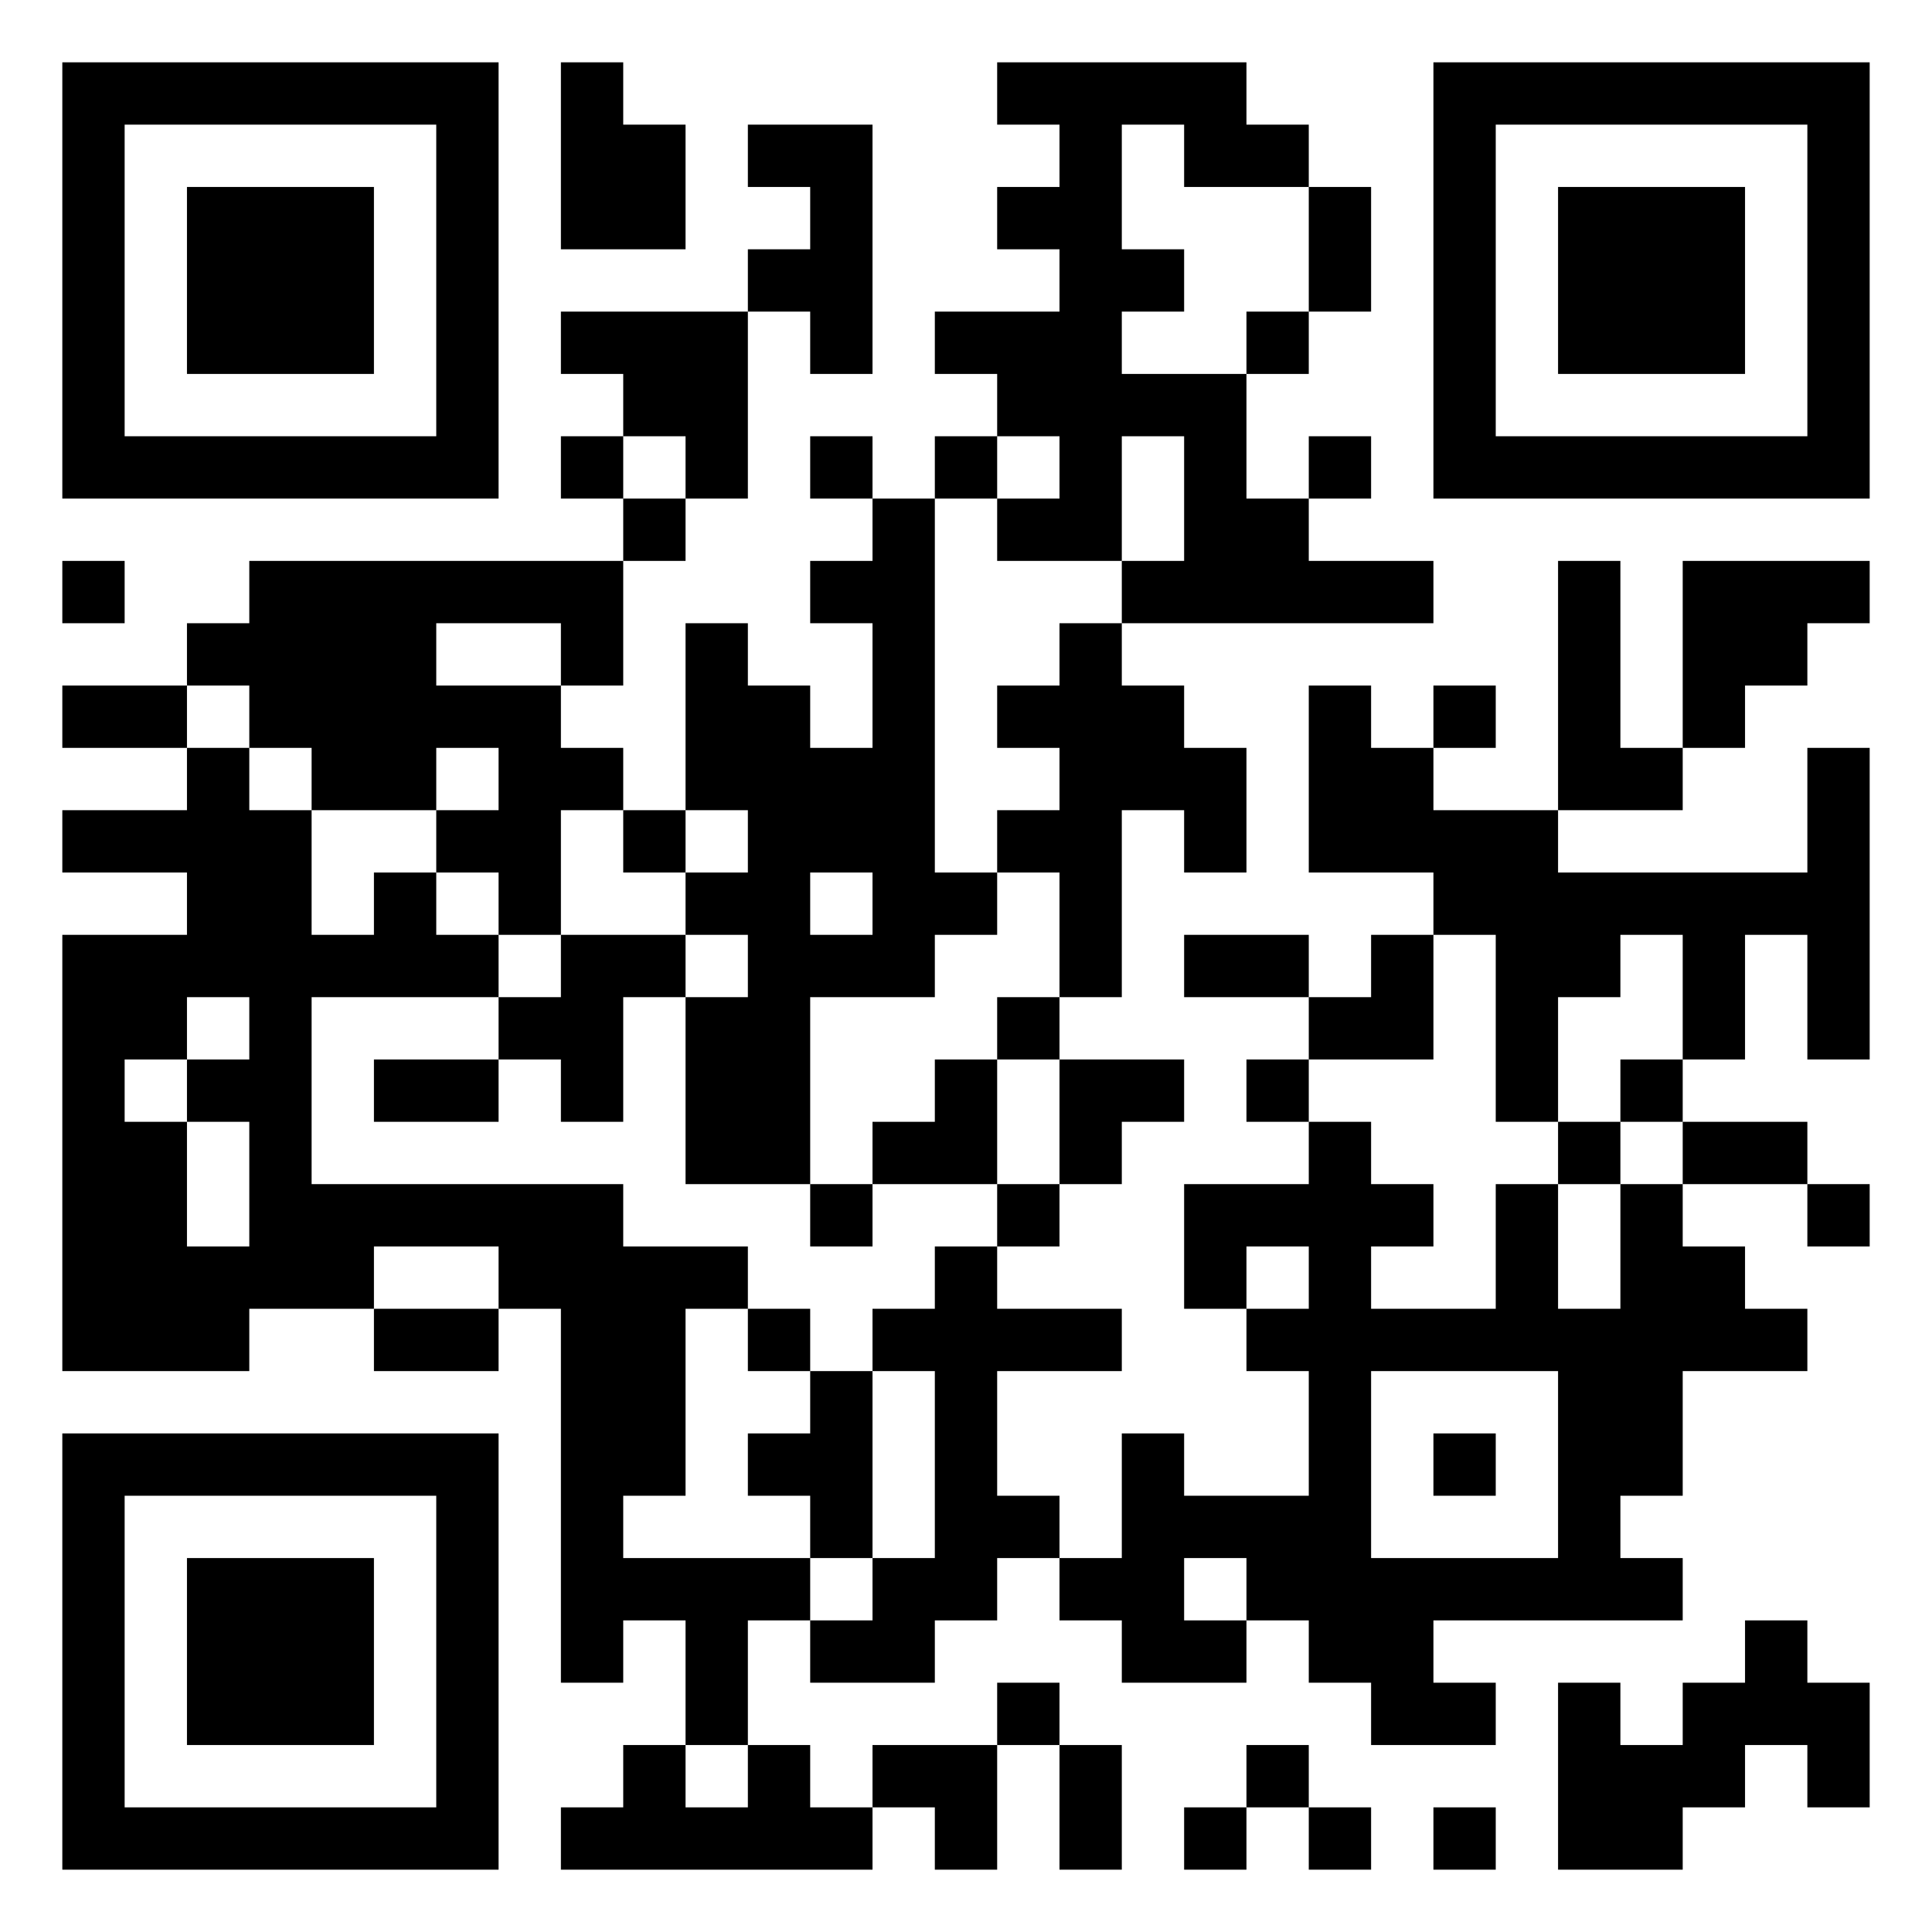
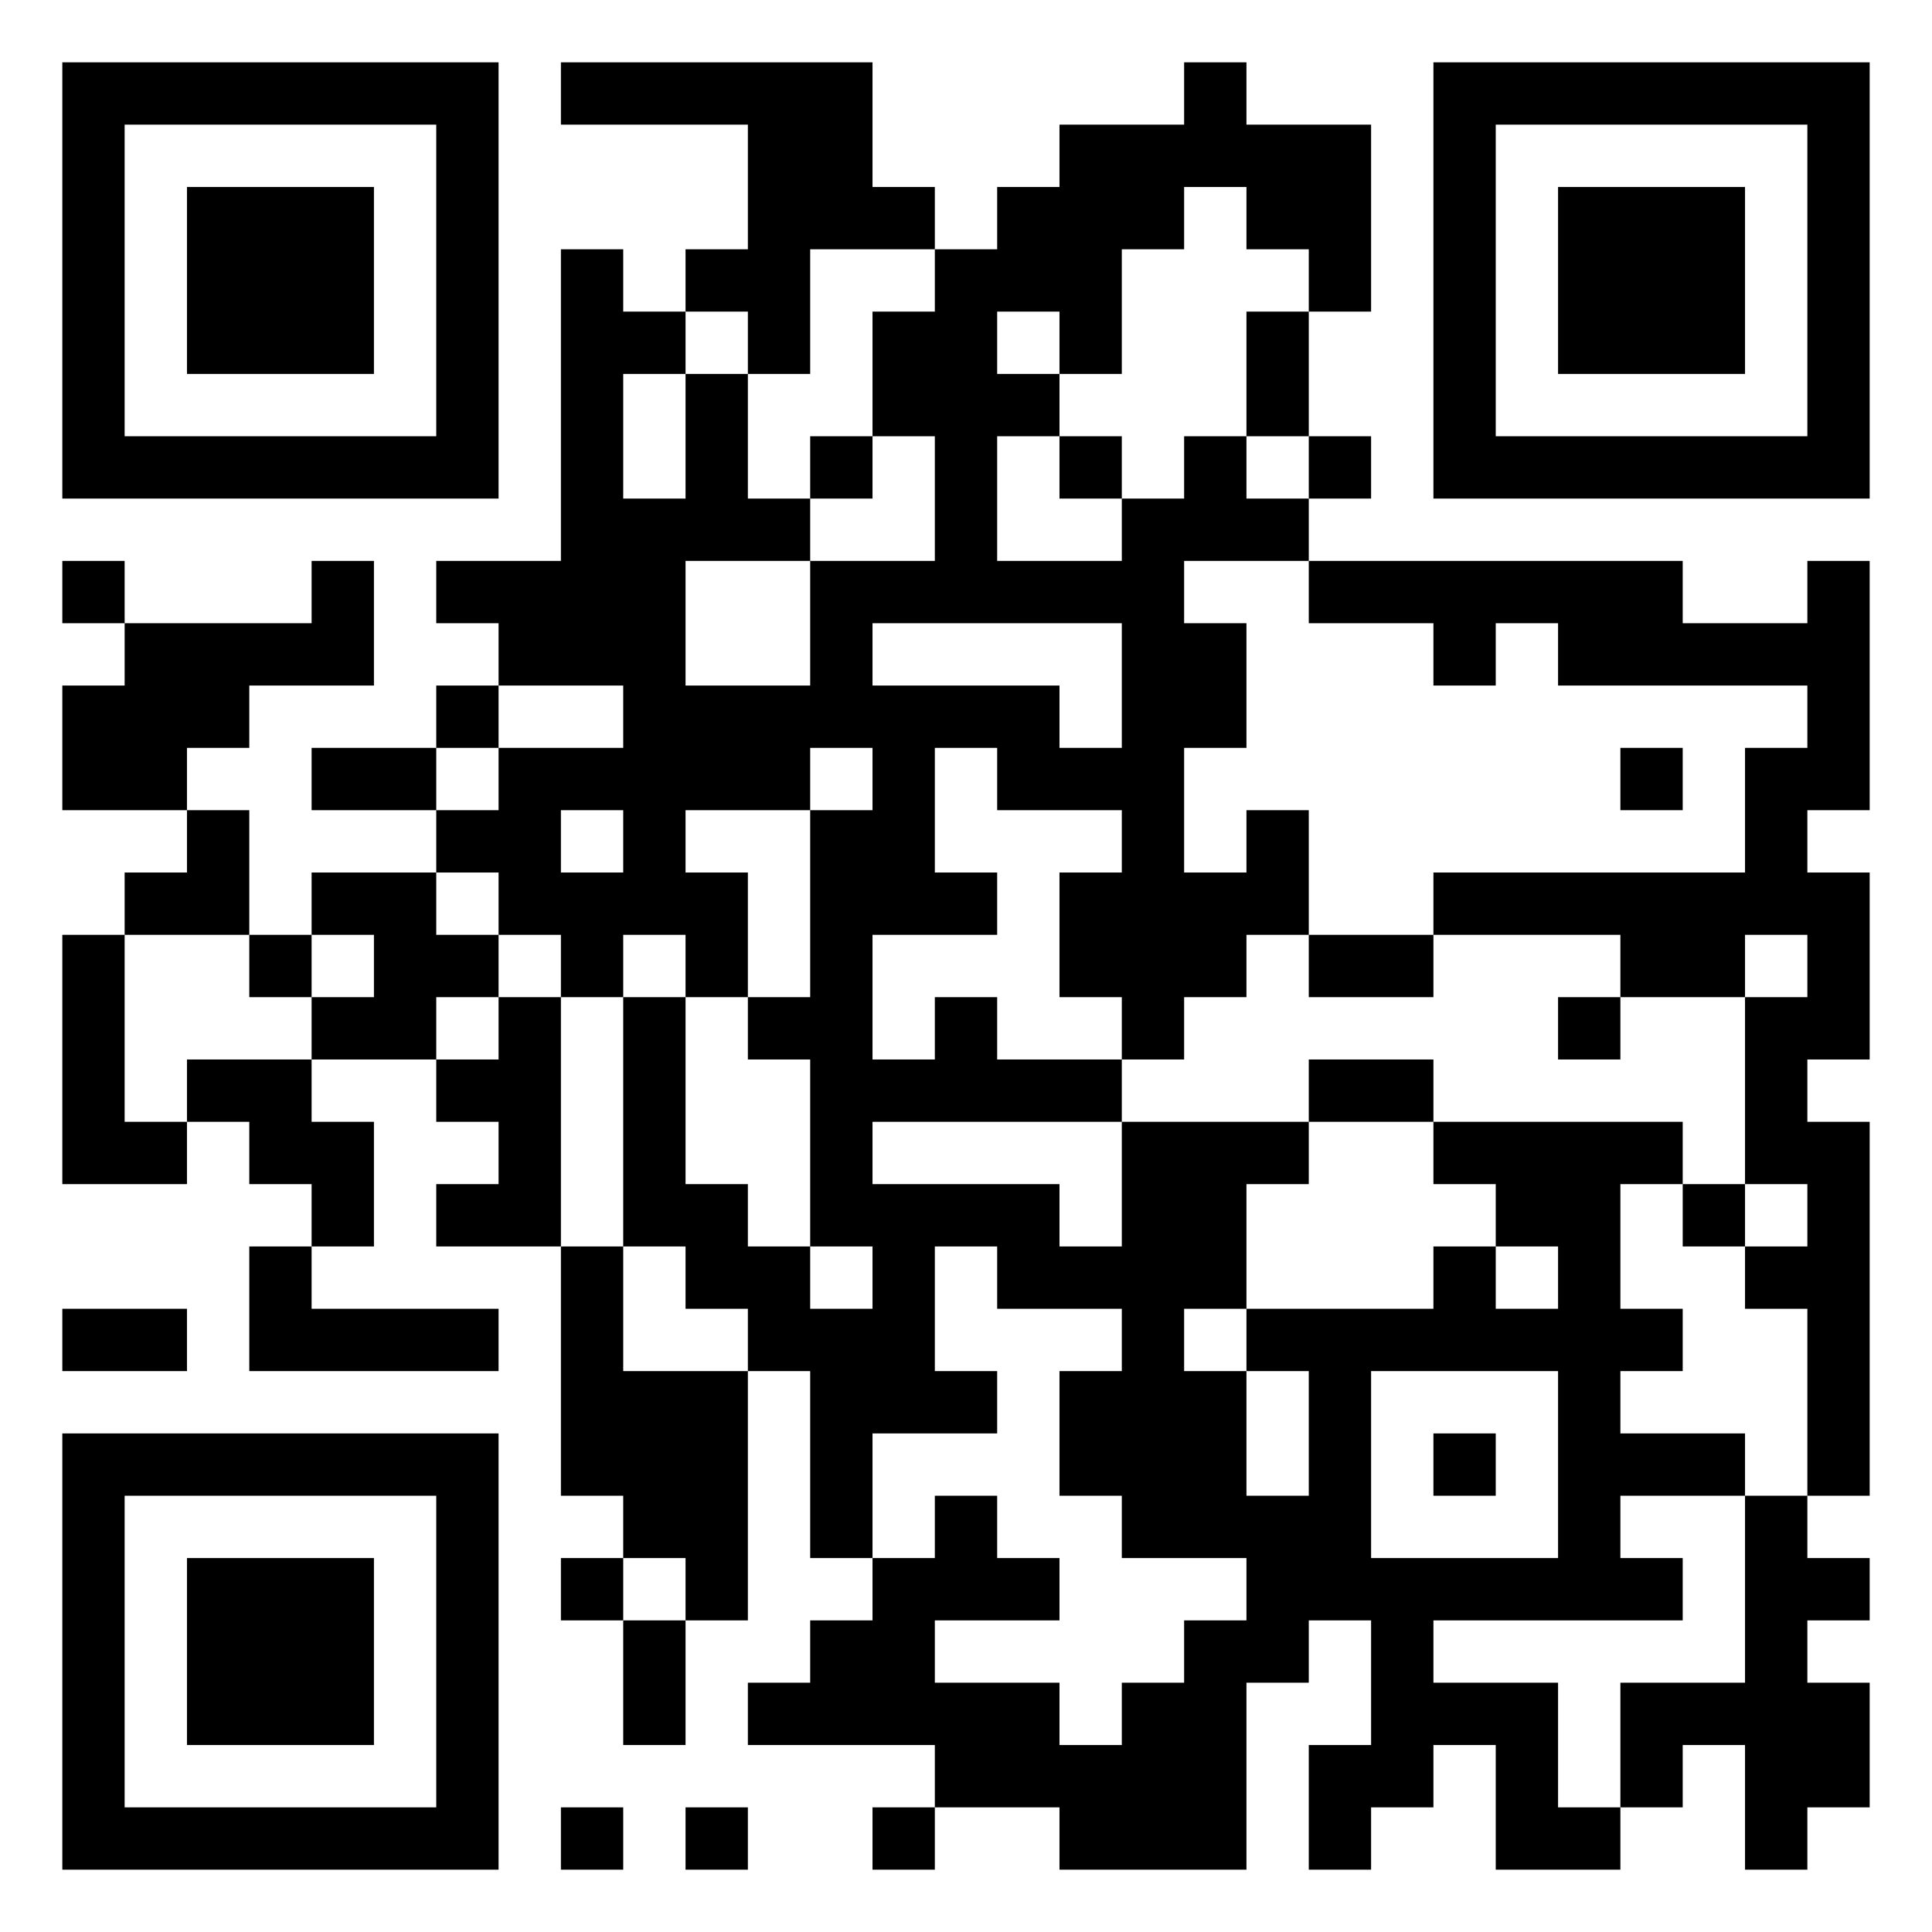
<svg xmlns="http://www.w3.org/2000/svg" width="31mm" height="31mm" version="1.1" viewBox="0 0 31 31">
-   <path d="M1,1H2V2H1zM2,1H3V2H2zM3,1H4V2H3zM4,1H5V2H4zM5,1H6V2H5zM6,1H7V2H6zM7,1H8V2H7zM9,1H10V2H9zM16,1H17V2H16zM17,1H18V2H17zM18,1H19V2H18zM19,1H20V2H19zM23,1H24V2H23zM24,1H25V2H24zM25,1H26V2H25zM26,1H27V2H26zM27,1H28V2H27zM28,1H29V2H28zM29,1H30V2H29zM1,2H2V3H1zM7,2H8V3H7zM9,2H10V3H9zM10,2H11V3H10zM12,2H13V3H12zM13,2H14V3H13zM17,2H18V3H17zM19,2H20V3H19zM20,2H21V3H20zM23,2H24V3H23zM29,2H30V3H29zM1,3H2V4H1zM3,3H4V4H3zM4,3H5V4H4zM5,3H6V4H5zM7,3H8V4H7zM9,3H10V4H9zM10,3H11V4H10zM13,3H14V4H13zM16,3H17V4H16zM17,3H18V4H17zM21,3H22V4H21zM23,3H24V4H23zM25,3H26V4H25zM26,3H27V4H26zM27,3H28V4H27zM29,3H30V4H29zM1,4H2V5H1zM3,4H4V5H3zM4,4H5V5H4zM5,4H6V5H5zM7,4H8V5H7zM12,4H13V5H12zM13,4H14V5H13zM17,4H18V5H17zM18,4H19V5H18zM21,4H22V5H21zM23,4H24V5H23zM25,4H26V5H25zM26,4H27V5H26zM27,4H28V5H27zM29,4H30V5H29zM1,5H2V6H1zM3,5H4V6H3zM4,5H5V6H4zM5,5H6V6H5zM7,5H8V6H7zM9,5H10V6H9zM10,5H11V6H10zM11,5H12V6H11zM13,5H14V6H13zM15,5H16V6H15zM16,5H17V6H16zM17,5H18V6H17zM20,5H21V6H20zM23,5H24V6H23zM25,5H26V6H25zM26,5H27V6H26zM27,5H28V6H27zM29,5H30V6H29zM1,6H2V7H1zM7,6H8V7H7zM10,6H11V7H10zM11,6H12V7H11zM16,6H17V7H16zM17,6H18V7H17zM18,6H19V7H18zM19,6H20V7H19zM23,6H24V7H23zM29,6H30V7H29zM1,7H2V8H1zM2,7H3V8H2zM3,7H4V8H3zM4,7H5V8H4zM5,7H6V8H5zM6,7H7V8H6zM7,7H8V8H7zM9,7H10V8H9zM11,7H12V8H11zM13,7H14V8H13zM15,7H16V8H15zM17,7H18V8H17zM19,7H20V8H19zM21,7H22V8H21zM23,7H24V8H23zM24,7H25V8H24zM25,7H26V8H25zM26,7H27V8H26zM27,7H28V8H27zM28,7H29V8H28zM29,7H30V8H29zM10,8H11V9H10zM14,8H15V9H14zM16,8H17V9H16zM17,8H18V9H17zM19,8H20V9H19zM20,8H21V9H20zM1,9H2V10H1zM4,9H5V10H4zM5,9H6V10H5zM6,9H7V10H6zM7,9H8V10H7zM8,9H9V10H8zM9,9H10V10H9zM13,9H14V10H13zM14,9H15V10H14zM18,9H19V10H18zM19,9H20V10H19zM20,9H21V10H20zM21,9H22V10H21zM22,9H23V10H22zM25,9H26V10H25zM27,9H28V10H27zM28,9H29V10H28zM29,9H30V10H29zM3,10H4V11H3zM4,10H5V11H4zM5,10H6V11H5zM6,10H7V11H6zM9,10H10V11H9zM11,10H12V11H11zM14,10H15V11H14zM17,10H18V11H17zM25,10H26V11H25zM27,10H28V11H27zM28,10H29V11H28zM1,11H2V12H1zM2,11H3V12H2zM4,11H5V12H4zM5,11H6V12H5zM6,11H7V12H6zM7,11H8V12H7zM8,11H9V12H8zM11,11H12V12H11zM12,11H13V12H12zM14,11H15V12H14zM16,11H17V12H16zM17,11H18V12H17zM18,11H19V12H18zM21,11H22V12H21zM23,11H24V12H23zM25,11H26V12H25zM27,11H28V12H27zM3,12H4V13H3zM5,12H6V13H5zM6,12H7V13H6zM8,12H9V13H8zM9,12H10V13H9zM11,12H12V13H11zM12,12H13V13H12zM13,12H14V13H13zM14,12H15V13H14zM17,12H18V13H17zM18,12H19V13H18zM19,12H20V13H19zM21,12H22V13H21zM22,12H23V13H22zM25,12H26V13H25zM26,12H27V13H26zM29,12H30V13H29zM1,13H2V14H1zM2,13H3V14H2zM3,13H4V14H3zM4,13H5V14H4zM7,13H8V14H7zM8,13H9V14H8zM10,13H11V14H10zM12,13H13V14H12zM13,13H14V14H13zM14,13H15V14H14zM16,13H17V14H16zM17,13H18V14H17zM19,13H20V14H19zM21,13H22V14H21zM22,13H23V14H22zM23,13H24V14H23zM24,13H25V14H24zM29,13H30V14H29zM3,14H4V15H3zM4,14H5V15H4zM6,14H7V15H6zM8,14H9V15H8zM11,14H12V15H11zM12,14H13V15H12zM14,14H15V15H14zM15,14H16V15H15zM17,14H18V15H17zM23,14H24V15H23zM24,14H25V15H24zM25,14H26V15H25zM26,14H27V15H26zM27,14H28V15H27zM28,14H29V15H28zM29,14H30V15H29zM1,15H2V16H1zM2,15H3V16H2zM3,15H4V16H3zM4,15H5V16H4zM5,15H6V16H5zM6,15H7V16H6zM7,15H8V16H7zM9,15H10V16H9zM10,15H11V16H10zM12,15H13V16H12zM13,15H14V16H13zM14,15H15V16H14zM17,15H18V16H17zM19,15H20V16H19zM20,15H21V16H20zM22,15H23V16H22zM24,15H25V16H24zM25,15H26V16H25zM27,15H28V16H27zM29,15H30V16H29zM1,16H2V17H1zM2,16H3V17H2zM4,16H5V17H4zM8,16H9V17H8zM9,16H10V17H9zM11,16H12V17H11zM12,16H13V17H12zM16,16H17V17H16zM21,16H22V17H21zM22,16H23V17H22zM24,16H25V17H24zM27,16H28V17H27zM29,16H30V17H29zM1,17H2V18H1zM3,17H4V18H3zM4,17H5V18H4zM6,17H7V18H6zM7,17H8V18H7zM9,17H10V18H9zM11,17H12V18H11zM12,17H13V18H12zM15,17H16V18H15zM17,17H18V18H17zM18,17H19V18H18zM20,17H21V18H20zM24,17H25V18H24zM26,17H27V18H26zM1,18H2V19H1zM2,18H3V19H2zM4,18H5V19H4zM11,18H12V19H11zM12,18H13V19H12zM14,18H15V19H14zM15,18H16V19H15zM17,18H18V19H17zM21,18H22V19H21zM25,18H26V19H25zM27,18H28V19H27zM28,18H29V19H28zM1,19H2V20H1zM2,19H3V20H2zM4,19H5V20H4zM5,19H6V20H5zM6,19H7V20H6zM7,19H8V20H7zM8,19H9V20H8zM9,19H10V20H9zM13,19H14V20H13zM16,19H17V20H16zM19,19H20V20H19zM20,19H21V20H20zM21,19H22V20H21zM22,19H23V20H22zM24,19H25V20H24zM26,19H27V20H26zM29,19H30V20H29zM1,20H2V21H1zM2,20H3V21H2zM3,20H4V21H3zM4,20H5V21H4zM5,20H6V21H5zM8,20H9V21H8zM9,20H10V21H9zM10,20H11V21H10zM11,20H12V21H11zM15,20H16V21H15zM19,20H20V21H19zM21,20H22V21H21zM24,20H25V21H24zM26,20H27V21H26zM27,20H28V21H27zM1,21H2V22H1zM2,21H3V22H2zM3,21H4V22H3zM6,21H7V22H6zM7,21H8V22H7zM9,21H10V22H9zM10,21H11V22H10zM12,21H13V22H12zM14,21H15V22H14zM15,21H16V22H15zM16,21H17V22H16zM17,21H18V22H17zM20,21H21V22H20zM21,21H22V22H21zM22,21H23V22H22zM23,21H24V22H23zM24,21H25V22H24zM25,21H26V22H25zM26,21H27V22H26zM27,21H28V22H27zM28,21H29V22H28zM9,22H10V23H9zM10,22H11V23H10zM13,22H14V23H13zM15,22H16V23H15zM21,22H22V23H21zM25,22H26V23H25zM26,22H27V23H26zM1,23H2V24H1zM2,23H3V24H2zM3,23H4V24H3zM4,23H5V24H4zM5,23H6V24H5zM6,23H7V24H6zM7,23H8V24H7zM9,23H10V24H9zM10,23H11V24H10zM12,23H13V24H12zM13,23H14V24H13zM15,23H16V24H15zM18,23H19V24H18zM21,23H22V24H21zM23,23H24V24H23zM25,23H26V24H25zM26,23H27V24H26zM1,24H2V25H1zM7,24H8V25H7zM9,24H10V25H9zM13,24H14V25H13zM15,24H16V25H15zM16,24H17V25H16zM18,24H19V25H18zM19,24H20V25H19zM20,24H21V25H20zM21,24H22V25H21zM25,24H26V25H25zM1,25H2V26H1zM3,25H4V26H3zM4,25H5V26H4zM5,25H6V26H5zM7,25H8V26H7zM9,25H10V26H9zM10,25H11V26H10zM11,25H12V26H11zM12,25H13V26H12zM14,25H15V26H14zM15,25H16V26H15zM17,25H18V26H17zM18,25H19V26H18zM20,25H21V26H20zM21,25H22V26H21zM22,25H23V26H22zM23,25H24V26H23zM24,25H25V26H24zM25,25H26V26H25zM26,25H27V26H26zM1,26H2V27H1zM3,26H4V27H3zM4,26H5V27H4zM5,26H6V27H5zM7,26H8V27H7zM9,26H10V27H9zM11,26H12V27H11zM13,26H14V27H13zM14,26H15V27H14zM18,26H19V27H18zM19,26H20V27H19zM21,26H22V27H21zM22,26H23V27H22zM28,26H29V27H28zM1,27H2V28H1zM3,27H4V28H3zM4,27H5V28H4zM5,27H6V28H5zM7,27H8V28H7zM11,27H12V28H11zM16,27H17V28H16zM22,27H23V28H22zM23,27H24V28H23zM25,27H26V28H25zM27,27H28V28H27zM28,27H29V28H28zM29,27H30V28H29zM1,28H2V29H1zM7,28H8V29H7zM10,28H11V29H10zM12,28H13V29H12zM14,28H15V29H14zM15,28H16V29H15zM17,28H18V29H17zM20,28H21V29H20zM25,28H26V29H25zM26,28H27V29H26zM27,28H28V29H27zM29,28H30V29H29zM1,29H2V30H1zM2,29H3V30H2zM3,29H4V30H3zM4,29H5V30H4zM5,29H6V30H5zM6,29H7V30H6zM7,29H8V30H7zM9,29H10V30H9zM10,29H11V30H10zM11,29H12V30H11zM12,29H13V30H12zM13,29H14V30H13zM15,29H16V30H15zM17,29H18V30H17zM19,29H20V30H19zM21,29H22V30H21zM23,29H24V30H23zM25,29H26V30H25zM26,29H27V30H26z" id="qr-path" fill="#000000" fill-opacity="1" fill-rule="nonzero" stroke="none" />
+   <path d="M1,1H2V2H1zM2,1H3V2H2zM3,1H4V2H3zM4,1H5V2H4zM5,1H6V2H5zM6,1H7V2H6zM7,1H8V2H7zM9,1H10V2H9zM10,1H11V2H10zM11,1H12V2H11zM12,1H13V2H12zM13,1H14V2H13zM19,1H20V2H19zM23,1H24V2H23zM24,1H25V2H24zM25,1H26V2H25zM26,1H27V2H26zM27,1H28V2H27zM28,1H29V2H28zM29,1H30V2H29zM1,2H2V3H1zM7,2H8V3H7zM12,2H13V3H12zM13,2H14V3H13zM17,2H18V3H17zM18,2H19V3H18zM19,2H20V3H19zM20,2H21V3H20zM21,2H22V3H21zM23,2H24V3H23zM29,2H30V3H29zM1,3H2V4H1zM3,3H4V4H3zM4,3H5V4H4zM5,3H6V4H5zM7,3H8V4H7zM12,3H13V4H12zM13,3H14V4H13zM14,3H15V4H14zM16,3H17V4H16zM17,3H18V4H17zM18,3H19V4H18zM20,3H21V4H20zM21,3H22V4H21zM23,3H24V4H23zM25,3H26V4H25zM26,3H27V4H26zM27,3H28V4H27zM29,3H30V4H29zM1,4H2V5H1zM3,4H4V5H3zM4,4H5V5H4zM5,4H6V5H5zM7,4H8V5H7zM9,4H10V5H9zM11,4H12V5H11zM12,4H13V5H12zM15,4H16V5H15zM16,4H17V5H16zM17,4H18V5H17zM21,4H22V5H21zM23,4H24V5H23zM25,4H26V5H25zM26,4H27V5H26zM27,4H28V5H27zM29,4H30V5H29zM1,5H2V6H1zM3,5H4V6H3zM4,5H5V6H4zM5,5H6V6H5zM7,5H8V6H7zM9,5H10V6H9zM10,5H11V6H10zM12,5H13V6H12zM14,5H15V6H14zM15,5H16V6H15zM17,5H18V6H17zM20,5H21V6H20zM23,5H24V6H23zM25,5H26V6H25zM26,5H27V6H26zM27,5H28V6H27zM29,5H30V6H29zM1,6H2V7H1zM7,6H8V7H7zM9,6H10V7H9zM11,6H12V7H11zM14,6H15V7H14zM15,6H16V7H15zM16,6H17V7H16zM20,6H21V7H20zM23,6H24V7H23zM29,6H30V7H29zM1,7H2V8H1zM2,7H3V8H2zM3,7H4V8H3zM4,7H5V8H4zM5,7H6V8H5zM6,7H7V8H6zM7,7H8V8H7zM9,7H10V8H9zM11,7H12V8H11zM13,7H14V8H13zM15,7H16V8H15zM17,7H18V8H17zM19,7H20V8H19zM21,7H22V8H21zM23,7H24V8H23zM24,7H25V8H24zM25,7H26V8H25zM26,7H27V8H26zM27,7H28V8H27zM28,7H29V8H28zM29,7H30V8H29zM9,8H10V9H9zM10,8H11V9H10zM11,8H12V9H11zM12,8H13V9H12zM15,8H16V9H15zM18,8H19V9H18zM19,8H20V9H19zM20,8H21V9H20zM1,9H2V10H1zM5,9H6V10H5zM7,9H8V10H7zM8,9H9V10H8zM9,9H10V10H9zM10,9H11V10H10zM13,9H14V10H13zM14,9H15V10H14zM15,9H16V10H15zM16,9H17V10H16zM17,9H18V10H17zM18,9H19V10H18zM21,9H22V10H21zM22,9H23V10H22zM23,9H24V10H23zM24,9H25V10H24zM25,9H26V10H25zM26,9H27V10H26zM29,9H30V10H29zM2,10H3V11H2zM3,10H4V11H3zM4,10H5V11H4zM5,10H6V11H5zM8,10H9V11H8zM9,10H10V11H9zM10,10H11V11H10zM13,10H14V11H13zM18,10H19V11H18zM19,10H20V11H19zM23,10H24V11H23zM25,10H26V11H25zM26,10H27V11H26zM27,10H28V11H27zM28,10H29V11H28zM29,10H30V11H29zM1,11H2V12H1zM2,11H3V12H2zM3,11H4V12H3zM7,11H8V12H7zM10,11H11V12H10zM11,11H12V12H11zM12,11H13V12H12zM13,11H14V12H13zM14,11H15V12H14zM15,11H16V12H15zM16,11H17V12H16zM18,11H19V12H18zM19,11H20V12H19zM29,11H30V12H29zM1,12H2V13H1zM2,12H3V13H2zM5,12H6V13H5zM6,12H7V13H6zM8,12H9V13H8zM9,12H10V13H9zM10,12H11V13H10zM11,12H12V13H11zM12,12H13V13H12zM14,12H15V13H14zM16,12H17V13H16zM17,12H18V13H17zM18,12H19V13H18zM26,12H27V13H26zM28,12H29V13H28zM29,12H30V13H29zM3,13H4V14H3zM7,13H8V14H7zM8,13H9V14H8zM10,13H11V14H10zM13,13H14V14H13zM14,13H15V14H14zM18,13H19V14H18zM20,13H21V14H20zM28,13H29V14H28zM2,14H3V15H2zM3,14H4V15H3zM5,14H6V15H5zM6,14H7V15H6zM8,14H9V15H8zM9,14H10V15H9zM10,14H11V15H10zM11,14H12V15H11zM13,14H14V15H13zM14,14H15V15H14zM15,14H16V15H15zM17,14H18V15H17zM18,14H19V15H18zM19,14H20V15H19zM20,14H21V15H20zM23,14H24V15H23zM24,14H25V15H24zM25,14H26V15H25zM26,14H27V15H26zM27,14H28V15H27zM28,14H29V15H28zM29,14H30V15H29zM1,15H2V16H1zM4,15H5V16H4zM6,15H7V16H6zM7,15H8V16H7zM9,15H10V16H9zM11,15H12V16H11zM13,15H14V16H13zM17,15H18V16H17zM18,15H19V16H18zM19,15H20V16H19zM21,15H22V16H21zM22,15H23V16H22zM26,15H27V16H26zM27,15H28V16H27zM29,15H30V16H29zM1,16H2V17H1zM5,16H6V17H5zM6,16H7V17H6zM8,16H9V17H8zM10,16H11V17H10zM12,16H13V17H12zM13,16H14V17H13zM15,16H16V17H15zM18,16H19V17H18zM25,16H26V17H25zM28,16H29V17H28zM29,16H30V17H29zM1,17H2V18H1zM3,17H4V18H3zM4,17H5V18H4zM7,17H8V18H7zM8,17H9V18H8zM10,17H11V18H10zM13,17H14V18H13zM14,17H15V18H14zM15,17H16V18H15zM16,17H17V18H16zM17,17H18V18H17zM21,17H22V18H21zM22,17H23V18H22zM28,17H29V18H28zM1,18H2V19H1zM2,18H3V19H2zM4,18H5V19H4zM5,18H6V19H5zM8,18H9V19H8zM10,18H11V19H10zM13,18H14V19H13zM18,18H19V19H18zM19,18H20V19H19zM20,18H21V19H20zM23,18H24V19H23zM24,18H25V19H24zM25,18H26V19H25zM26,18H27V19H26zM28,18H29V19H28zM29,18H30V19H29zM5,19H6V20H5zM7,19H8V20H7zM8,19H9V20H8zM10,19H11V20H10zM11,19H12V20H11zM13,19H14V20H13zM14,19H15V20H14zM15,19H16V20H15zM16,19H17V20H16zM18,19H19V20H18zM19,19H20V20H19zM24,19H25V20H24zM25,19H26V20H25zM27,19H28V20H27zM29,19H30V20H29zM4,20H5V21H4zM9,20H10V21H9zM11,20H12V21H11zM12,20H13V21H12zM14,20H15V21H14zM16,20H17V21H16zM17,20H18V21H17zM18,20H19V21H18zM19,20H20V21H19zM23,20H24V21H23zM25,20H26V21H25zM28,20H29V21H28zM29,20H30V21H29zM1,21H2V22H1zM2,21H3V22H2zM4,21H5V22H4zM5,21H6V22H5zM6,21H7V22H6zM7,21H8V22H7zM9,21H10V22H9zM12,21H13V22H12zM13,21H14V22H13zM14,21H15V22H14zM18,21H19V22H18zM20,21H21V22H20zM21,21H22V22H21zM22,21H23V22H22zM23,21H24V22H23zM24,21H25V22H24zM25,21H26V22H25zM26,21H27V22H26zM29,21H30V22H29zM9,22H10V23H9zM10,22H11V23H10zM11,22H12V23H11zM13,22H14V23H13zM14,22H15V23H14zM15,22H16V23H15zM17,22H18V23H17zM18,22H19V23H18zM19,22H20V23H19zM21,22H22V23H21zM25,22H26V23H25zM29,22H30V23H29zM1,23H2V24H1zM2,23H3V24H2zM3,23H4V24H3zM4,23H5V24H4zM5,23H6V24H5zM6,23H7V24H6zM7,23H8V24H7zM9,23H10V24H9zM10,23H11V24H10zM11,23H12V24H11zM13,23H14V24H13zM17,23H18V24H17zM18,23H19V24H18zM19,23H20V24H19zM21,23H22V24H21zM23,23H24V24H23zM25,23H26V24H25zM26,23H27V24H26zM27,23H28V24H27zM29,23H30V24H29zM1,24H2V25H1zM7,24H8V25H7zM10,24H11V25H10zM11,24H12V25H11zM13,24H14V25H13zM15,24H16V25H15zM18,24H19V25H18zM19,24H20V25H19zM20,24H21V25H20zM21,24H22V25H21zM25,24H26V25H25zM28,24H29V25H28zM1,25H2V26H1zM3,25H4V26H3zM4,25H5V26H4zM5,25H6V26H5zM7,25H8V26H7zM9,25H10V26H9zM11,25H12V26H11zM14,25H15V26H14zM15,25H16V26H15zM16,25H17V26H16zM20,25H21V26H20zM21,25H22V26H21zM22,25H23V26H22zM23,25H24V26H23zM24,25H25V26H24zM25,25H26V26H25zM26,25H27V26H26zM28,25H29V26H28zM29,25H30V26H29zM1,26H2V27H1zM3,26H4V27H3zM4,26H5V27H4zM5,26H6V27H5zM7,26H8V27H7zM10,26H11V27H10zM13,26H14V27H13zM14,26H15V27H14zM19,26H20V27H19zM20,26H21V27H20zM22,26H23V27H22zM28,26H29V27H28zM1,27H2V28H1zM3,27H4V28H3zM4,27H5V28H4zM5,27H6V28H5zM7,27H8V28H7zM10,27H11V28H10zM12,27H13V28H12zM13,27H14V28H13zM14,27H15V28H14zM15,27H16V28H15zM16,27H17V28H16zM18,27H19V28H18zM19,27H20V28H19zM22,27H23V28H22zM23,27H24V28H23zM24,27H25V28H24zM26,27H27V28H26zM27,27H28V28H27zM28,27H29V28H28zM29,27H30V28H29zM1,28H2V29H1zM7,28H8V29H7zM15,28H16V29H15zM16,28H17V29H16zM17,28H18V29H17zM18,28H19V29H18zM19,28H20V29H19zM21,28H22V29H21zM22,28H23V29H22zM24,28H25V29H24zM26,28H27V29H26zM28,28H29V29H28zM29,28H30V29H29zM1,29H2V30H1zM2,29H3V30H2zM3,29H4V30H3zM4,29H5V30H4zM5,29H6V30H5zM6,29H7V30H6zM7,29H8V30H7zM9,29H10V30H9zM11,29H12V30H11zM14,29H15V30H14zM17,29H18V30H17zM18,29H19V30H18zM19,29H20V30H19zM21,29H22V30H21zM24,29H25V30H24zM25,29H26V30H25zM28,29H29V30H28z" id="qr-path" fill="#000000" fill-opacity="1" fill-rule="nonzero" stroke="none" />
</svg>
